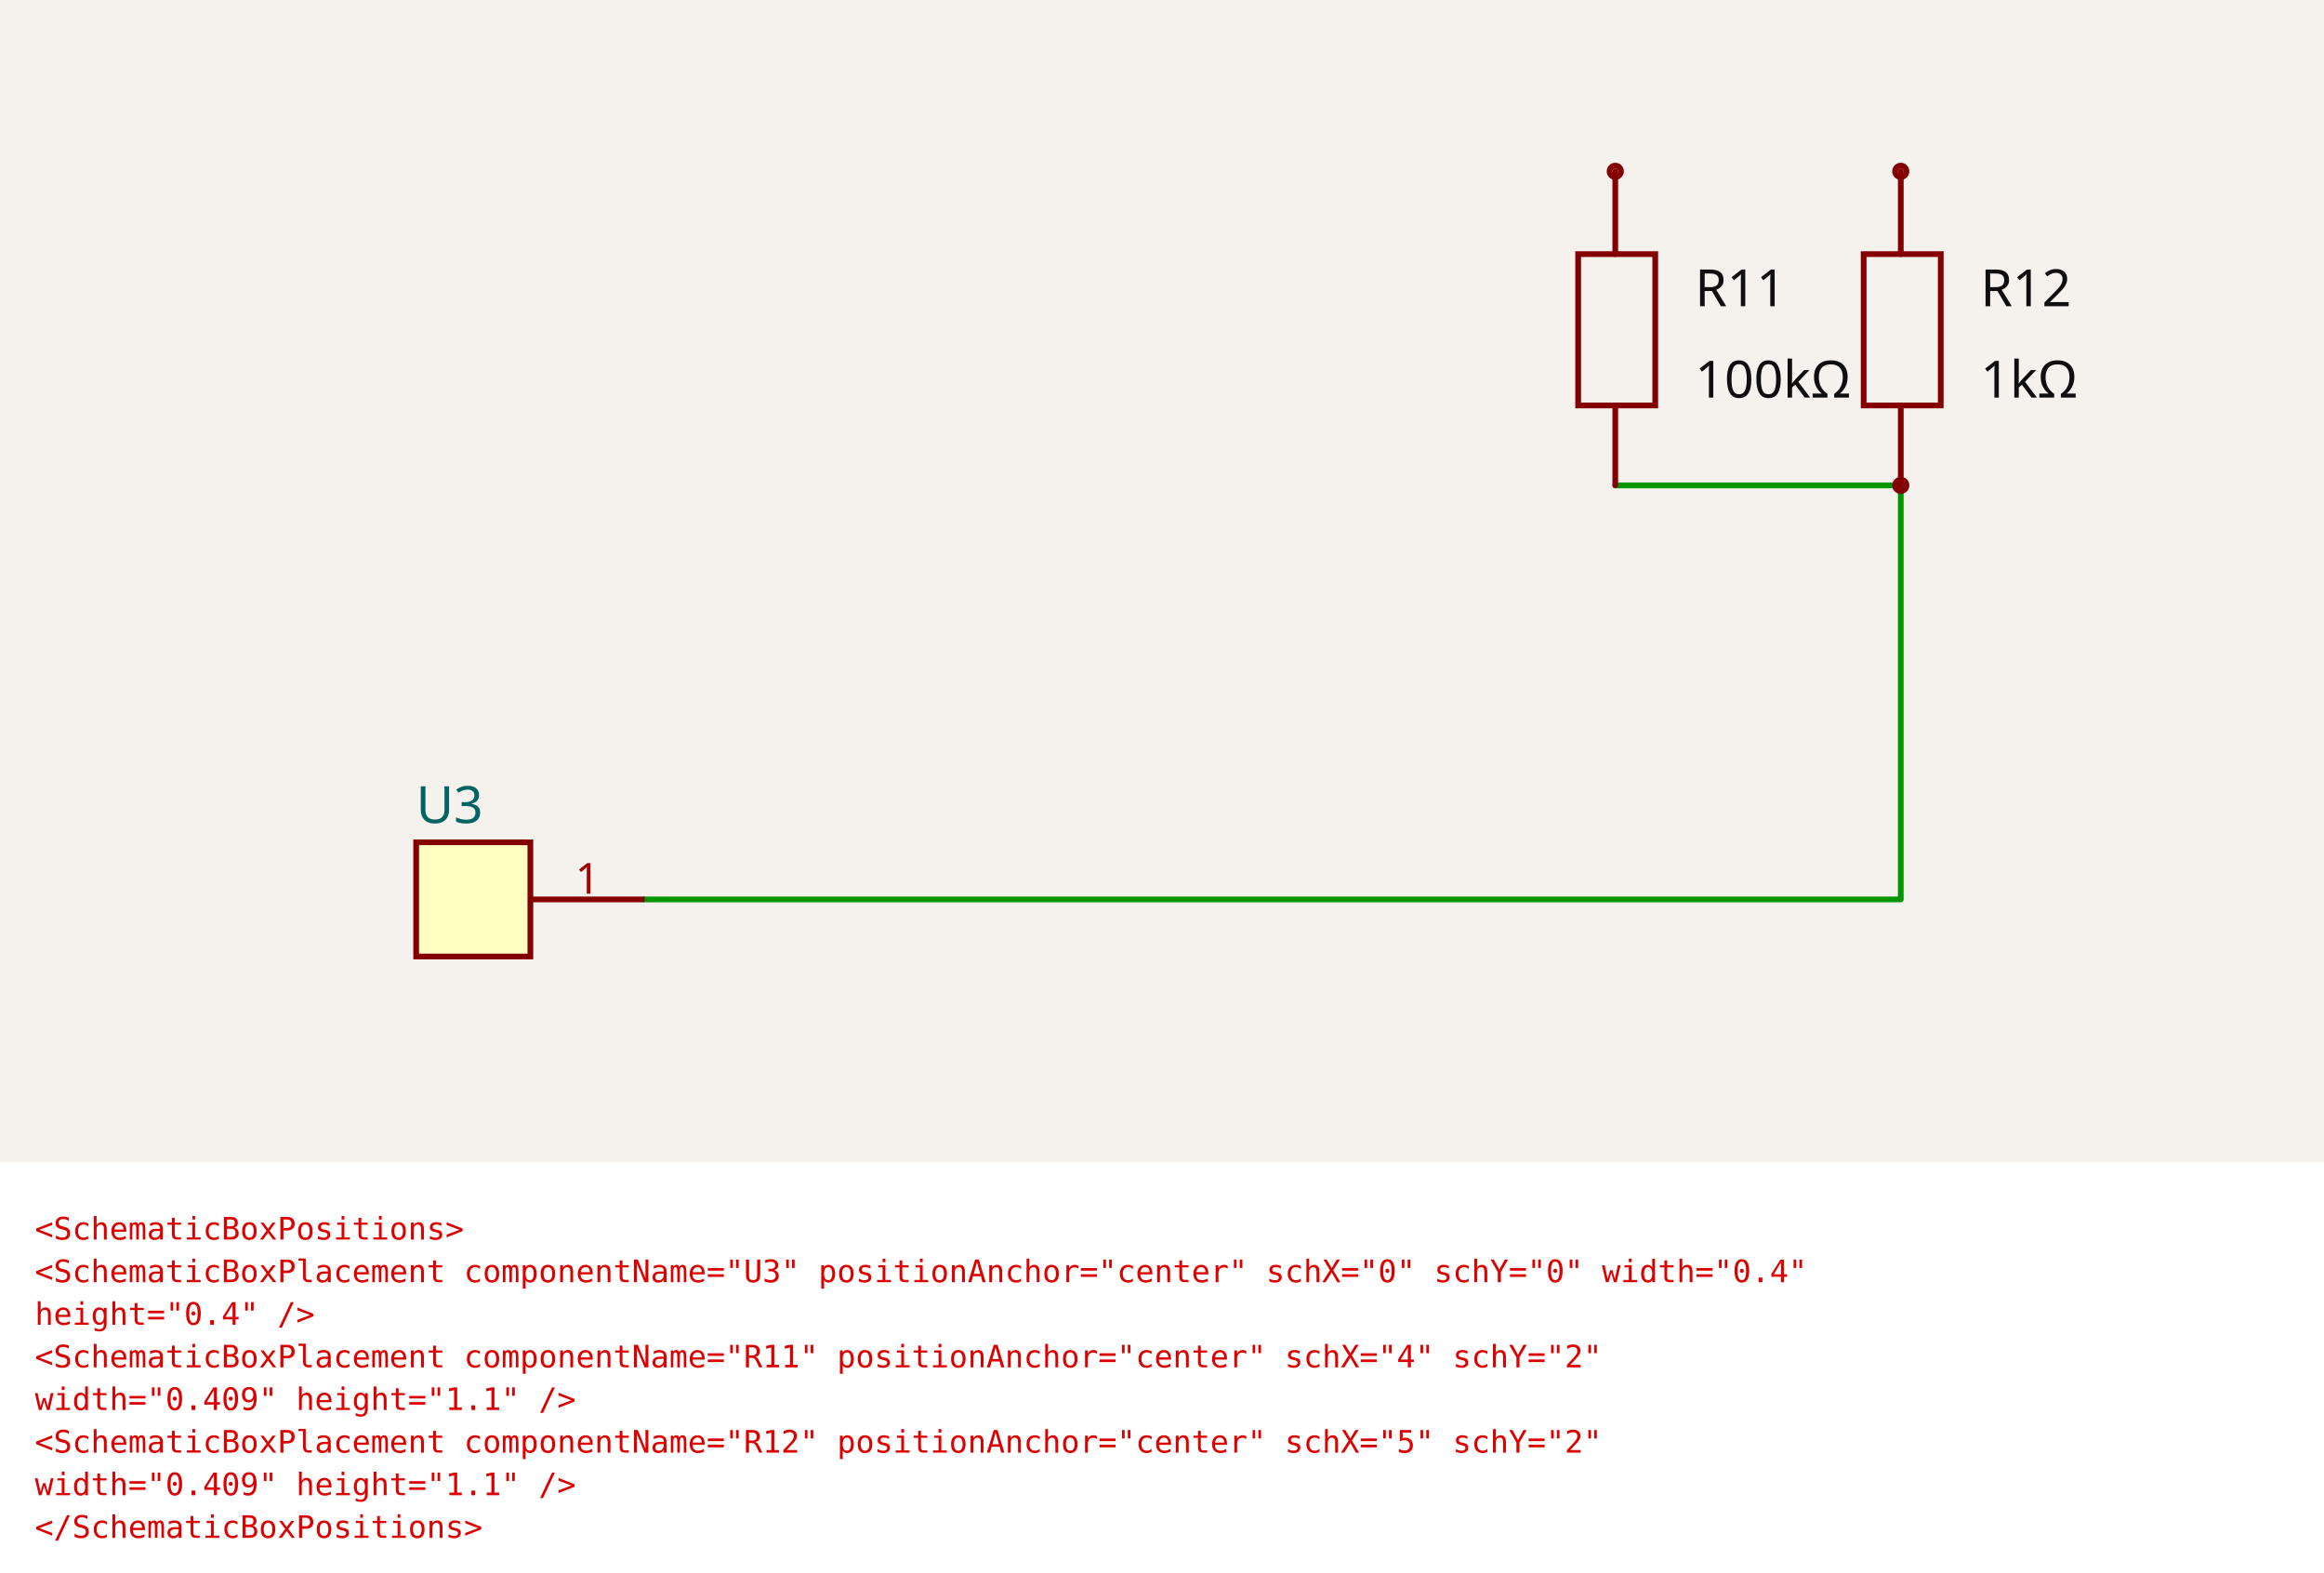
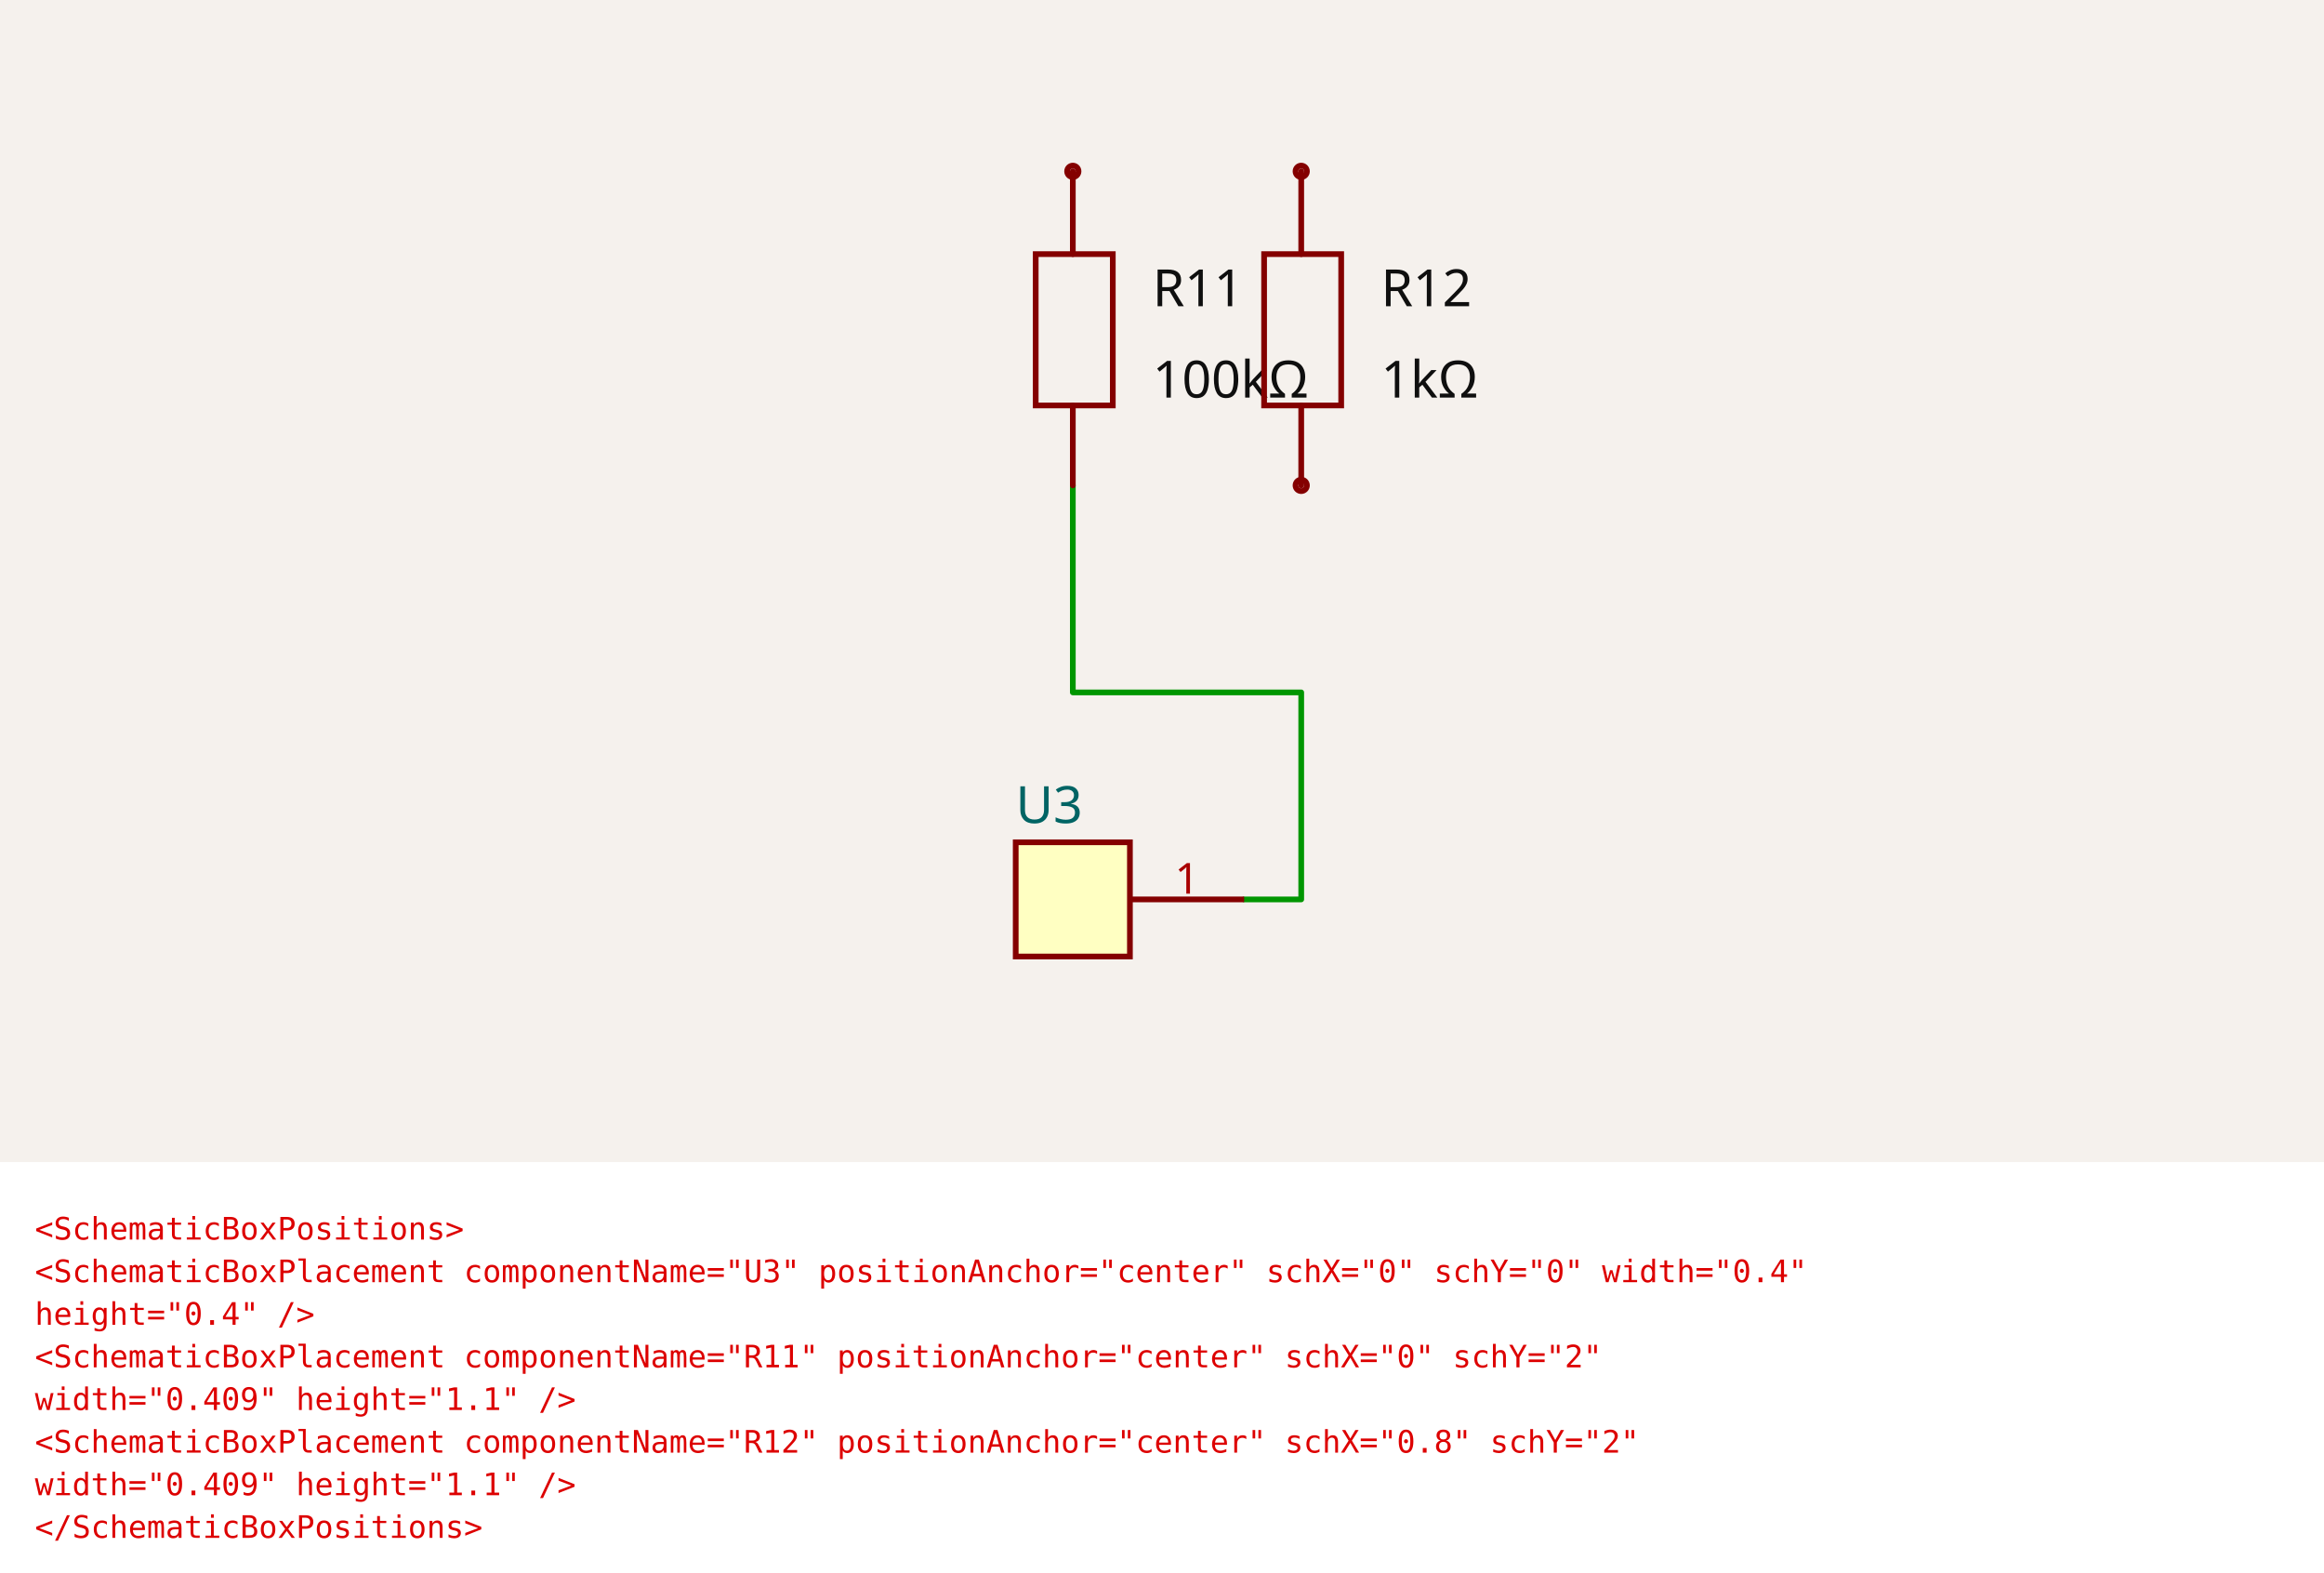
<svg xmlns="http://www.w3.org/2000/svg" width="1200" height="812" viewBox="0 0 1200 812" role="img" aria-label="schematic analysis fixture">
  <g transform="translate(0, 0)">
    <style>
              .boundary { fill: rgb(245, 241, 237); }
              .schematic-boundary { fill: none; stroke: #fff; }
              .component { fill: none; stroke: rgb(132, 0, 0); }
              .chip { fill: rgb(255, 255, 194); stroke: rgb(132, 0, 0); }
              .component-pin { fill: none; stroke: rgb(132, 0, 0); }
              /* Basic per-trace hover fallback */
              .trace:hover {
                filter: invert(1);
              }
              .trace:hover .trace-crossing-outline {
                opacity: 0;
              }
              .trace:hover .trace-junction {
                filter: invert(1);
              }
              /* Net-hover highlighting: when a trace or its overlays are hovered,
                 invert color for all traces (base + overlays) sharing the same
                 subcircuit connectivity key. Also hide crossing outline during hover. */
-               svg:has(:is(g.trace[data-subcircuit-connectivity-map-key="undefined"], g.trace-overlays[data-subcircuit-connectivity-map-key="undefined"]):hover) :is(g.trace[data-subcircuit-connectivity-map-key="undefined"], g.trace-overlays[data-subcircuit-connectivity-map-key="undefined"]) { filter: invert(1); }
- svg:has(:is(g.trace[data-subcircuit-connectivity-map-key="undefined"], g.trace-overlays[data-subcircuit-connectivity-map-key="undefined"]):hover) g.trace-overlays[data-subcircuit-connectivity-map-key="undefined"] .trace-crossing-outline { opacity: 0; }
+               svg:has(:is(g.trace[data-subcircuit-connectivity-map-key="unnamedsubcircuitsubcircuit_source_group_0_connectivity_net0"], g.trace-overlays[data-subcircuit-connectivity-map-key="unnamedsubcircuitsubcircuit_source_group_0_connectivity_net0"]):hover) :is(g.trace[data-subcircuit-connectivity-map-key="unnamedsubcircuitsubcircuit_source_group_0_connectivity_net0"], g.trace-overlays[data-subcircuit-connectivity-map-key="unnamedsubcircuitsubcircuit_source_group_0_connectivity_net0"]) { filter: invert(1); }
+ svg:has(:is(g.trace[data-subcircuit-connectivity-map-key="unnamedsubcircuitsubcircuit_source_group_0_connectivity_net0"], g.trace-overlays[data-subcircuit-connectivity-map-key="unnamedsubcircuitsubcircuit_source_group_0_connectivity_net0"]):hover) g.trace-overlays[data-subcircuit-connectivity-map-key="unnamedsubcircuitsubcircuit_source_group_0_connectivity_net0"] .trace-crossing-outline { opacity: 0; }
              .text { font-family: sans-serif; fill: rgb(0, 150, 0); }
              .pin-number { fill: rgb(169, 0, 0); }
              .port-label { fill: rgb(0, 100, 100); }
              .component-name { fill: rgb(0, 100, 100); }
              
            </style>
    <rect class="boundary" x="0" y="0" width="1200" height="600" />
-     <g class="trace sch-trace" data-layer="base" data-circuit-json-type="schematic_trace" data-schematic-trace-id="schematic_trace_r11">
-       <path d="M 332.821 464.373 L 981.47 464.373 L 981.47 250.614 L 834.05 250.614" class="trace-invisible-hover-outline sch-trace-hitbox" stroke="rgb(0, 150, 0)" fill="none" stroke-width="23.587px" stroke-linecap="round" opacity="0" stroke-linejoin="round" />
-       <path class="sch-trace-path" d="M 332.821 464.373 L 981.47 464.373 L 981.47 250.614 L 834.05 250.614" stroke="rgb(0, 150, 0)" fill="none" stroke-width="2.948px" stroke-linecap="round" stroke-linejoin="round" />
+     <g class="trace sch-trace" data-layer="base" data-circuit-json-type="schematic_trace" data-schematic-trace-id="schematic_trace_0" data-subcircuit-connectivity-map-key="unnamedsubcircuitsubcircuit_source_group_0_connectivity_net0">
+       <path d="M 642.403 464.373 L 671.887 464.373 L 671.887 357.494 L 553.951 357.494 L 553.951 250.614" class="trace-invisible-hover-outline sch-trace-hitbox" stroke="rgb(0, 150, 0)" fill="none" stroke-width="23.587px" stroke-linecap="round" opacity="0" stroke-linejoin="round" />
+       <path class="sch-trace-path" d="M 642.403 464.373 L 671.887 464.373 L 671.887 357.494 L 553.951 357.494 L 553.951 250.614" stroke="rgb(0, 150, 0)" fill="none" stroke-width="2.948px" stroke-linecap="round" stroke-linejoin="round" />
    </g>
-     <g class="trace-overlays sch-trace-overlays" data-layer="overlay" data-circuit-json-type="schematic_trace" data-schematic-trace-id="schematic_trace_r11" />
+     <g class="trace-overlays sch-trace-overlays" data-layer="overlay" data-circuit-json-type="schematic_trace" data-schematic-trace-id="schematic_trace_0" data-subcircuit-connectivity-map-key="unnamedsubcircuitsubcircuit_source_group_0_connectivity_net0" />
    <g class="sch-component" data-circuit-json-type="schematic_component" data-schematic-component-id="schematic_component_0">
-       <rect class="component chip sch-component-body" x="214.885" y="434.889" width="58.968" height="58.968" stroke-width="2.948px" fill="rgb(255, 255, 194)" stroke="rgb(132, 0, 0)" />
-       <rect class="component-overlay sch-component-overlay" x="214.885" y="434.889" width="58.968" height="58.968" fill="transparent" />
-       <text class="sch-text" x="214.885" y="513.022" fill="#006464" text-anchor="start" dominant-baseline="middle" font-family="sans-serif" font-size="26.536px" transform="rotate(0, 214.8849, 513.0221)" />
-       <text class="sch-text" x="214.885" y="415.725" fill="#006464" text-anchor="start" dominant-baseline="middle" font-family="sans-serif" font-size="26.536px" transform="rotate(0, 214.8849, 415.7248)">U3</text>
-       <line class="component-pin sch-component-pin sch-port-line" x1="273.853" y1="464.373" x2="332.821" y2="464.373" stroke-width="2.948px" />
+       <rect class="component chip sch-component-body" x="524.467" y="434.889" width="58.968" height="58.968" stroke-width="2.948px" fill="rgb(255, 255, 194)" stroke="rgb(132, 0, 0)" />
+       <rect class="component-overlay sch-component-overlay" x="524.467" y="434.889" width="58.968" height="58.968" fill="transparent" />
+       <text class="sch-text" x="524.467" y="513.022" fill="#006464" text-anchor="start" dominant-baseline="middle" font-family="sans-serif" font-size="26.536px" transform="rotate(0, 524.4672, 513.0221)" />
+       <text class="sch-text" x="524.467" y="415.725" fill="#006464" text-anchor="start" dominant-baseline="middle" font-family="sans-serif" font-size="26.536px" transform="rotate(0, 524.4672, 415.7248)">U3</text>
+       <line class="component-pin sch-component-pin sch-port-line" x1="583.435" y1="464.373" x2="642.403" y2="464.373" stroke-width="2.948px" />
      <g class="sch-port" data-schematic-port-id="source_port_0">
-         <rect x="329.873" y="461.425" width="5.897" height="5.897" opacity="0" />
+         <rect x="639.455" y="461.425" width="5.897" height="5.897" opacity="0" />
      </g>
-       <text class="pin-number sch-pin-number" x="303.337" y="461.425" style="font-family: sans-serif;" fill="rgb(169, 0, 0)" text-anchor="middle" dominant-baseline="auto" font-size="22.113px" transform="">1</text>
+       <text class="pin-number sch-pin-number" x="612.919" y="461.425" style="font-family: sans-serif;" fill="rgb(169, 0, 0)" text-anchor="middle" dominant-baseline="auto" font-size="22.113px" transform="">1</text>
    </g>
    <g class="sch-component" data-circuit-json-type="schematic_component" data-schematic-component-id="schematic_component_1">
-       <rect class="component-overlay sch-component-overlay" x="814.885" y="88.452" width="39.803" height="162.162" fill="transparent" />
-       <path class="sch-component-symbol-path" d="M 834.05 250.614 L 834.05 209.337" stroke="rgb(132, 0, 0)" fill="none" stroke-width="2.948px" stroke-linecap="round" />
-       <path class="sch-component-symbol-path" d="M 834.05 131.204 L 834.05 88.452" stroke="rgb(132, 0, 0)" fill="none" stroke-width="2.948px" stroke-linecap="round" />
-       <path class="sch-component-symbol-path" d="M 814.885 169.533 L 814.885 131.204 L 854.688 131.204 L 854.688 209.337 L 814.885 209.337 L 814.885 169.533" stroke="rgb(132, 0, 0)" fill="none" stroke-width="2.948px" stroke-linecap="round" />
-       <text class="sch-component-name sch-component-text" x="875.247" y="148.894" stroke="rgb(245, 241, 237)" stroke-width="2.948px" paint-order="stroke" fill="rgb(15, 15, 15)" font-family="sans-serif" text-anchor="start" dominant-baseline="middle" font-size="26.536px">R11</text>
-       <text class="sch-component-text" x="875.247" y="196.069" fill="rgb(15, 15, 15)" font-family="sans-serif" text-anchor="start" dominant-baseline="middle" font-size="26.536px">100kΩ</text>
-       <circle class="component-pin sch-component-pin" cx="834.05" cy="88.452" r="2.948px" stroke-width="2.948px" fill="none" stroke="rgb(132, 0, 0)" />
+       <rect class="component-overlay sch-component-overlay" x="534.787" y="88.452" width="39.803" height="162.162" fill="transparent" />
+       <path class="sch-component-symbol-path" d="M 553.951 250.614 L 553.951 209.337" stroke="rgb(132, 0, 0)" fill="none" stroke-width="2.948px" stroke-linecap="round" />
+       <path class="sch-component-symbol-path" d="M 553.951 131.204 L 553.951 88.452" stroke="rgb(132, 0, 0)" fill="none" stroke-width="2.948px" stroke-linecap="round" />
+       <path class="sch-component-symbol-path" d="M 534.787 169.533 L 534.787 131.204 L 574.59 131.204 L 574.59 209.337 L 534.787 209.337 L 534.787 169.533" stroke="rgb(132, 0, 0)" fill="none" stroke-width="2.948px" stroke-linecap="round" />
+       <text class="sch-component-name sch-component-text" x="595.149" y="148.894" stroke="rgb(245, 241, 237)" stroke-width="2.948px" paint-order="stroke" fill="rgb(15, 15, 15)" font-family="sans-serif" text-anchor="start" dominant-baseline="middle" font-size="26.536px">R11</text>
+       <text class="sch-component-text" x="595.149" y="196.069" fill="rgb(15, 15, 15)" font-family="sans-serif" text-anchor="start" dominant-baseline="middle" font-size="26.536px">100kΩ</text>
+       <circle class="component-pin sch-component-pin" cx="553.951" cy="88.452" r="2.948px" stroke-width="2.948px" fill="none" stroke="rgb(132, 0, 0)" />
    </g>
    <g class="sch-component" data-circuit-json-type="schematic_component" data-schematic-component-id="schematic_component_2">
-       <rect class="component-overlay sch-component-overlay" x="962.305" y="88.452" width="39.803" height="162.162" fill="transparent" />
-       <path class="sch-component-symbol-path" d="M 981.47 250.614 L 981.47 209.337" stroke="rgb(132, 0, 0)" fill="none" stroke-width="2.948px" stroke-linecap="round" />
-       <path class="sch-component-symbol-path" d="M 981.47 131.204 L 981.47 88.452" stroke="rgb(132, 0, 0)" fill="none" stroke-width="2.948px" stroke-linecap="round" />
-       <path class="sch-component-symbol-path" d="M 962.305 169.533 L 962.305 131.204 L 1002.109 131.204 L 1002.109 209.337 L 962.305 209.337 L 962.305 169.533" stroke="rgb(132, 0, 0)" fill="none" stroke-width="2.948px" stroke-linecap="round" />
-       <text class="sch-component-name sch-component-text" x="1022.667" y="148.894" stroke="rgb(245, 241, 237)" stroke-width="2.948px" paint-order="stroke" fill="rgb(15, 15, 15)" font-family="sans-serif" text-anchor="start" dominant-baseline="middle" font-size="26.536px">R12</text>
-       <text class="sch-component-text" x="1022.667" y="196.069" fill="rgb(15, 15, 15)" font-family="sans-serif" text-anchor="start" dominant-baseline="middle" font-size="26.536px">1kΩ</text>
-       <circle class="component-pin sch-component-pin" cx="981.47" cy="250.614" r="2.948px" stroke-width="2.948px" fill="none" stroke="rgb(132, 0, 0)" />
-       <circle class="component-pin sch-component-pin" cx="981.47" cy="88.452" r="2.948px" stroke-width="2.948px" fill="none" stroke="rgb(132, 0, 0)" />
+       <rect class="component-overlay sch-component-overlay" x="652.723" y="88.452" width="39.803" height="162.162" fill="transparent" />
+       <path class="sch-component-symbol-path" d="M 671.887 250.614 L 671.887 209.337" stroke="rgb(132, 0, 0)" fill="none" stroke-width="2.948px" stroke-linecap="round" />
+       <path class="sch-component-symbol-path" d="M 671.887 131.204 L 671.887 88.452" stroke="rgb(132, 0, 0)" fill="none" stroke-width="2.948px" stroke-linecap="round" />
+       <path class="sch-component-symbol-path" d="M 652.723 169.533 L 652.723 131.204 L 692.526 131.204 L 692.526 209.337 L 652.723 209.337 L 652.723 169.533" stroke="rgb(132, 0, 0)" fill="none" stroke-width="2.948px" stroke-linecap="round" />
+       <text class="sch-component-name sch-component-text" x="713.085" y="148.894" stroke="rgb(245, 241, 237)" stroke-width="2.948px" paint-order="stroke" fill="rgb(15, 15, 15)" font-family="sans-serif" text-anchor="start" dominant-baseline="middle" font-size="26.536px">R12</text>
+       <text class="sch-component-text" x="713.085" y="196.069" fill="rgb(15, 15, 15)" font-family="sans-serif" text-anchor="start" dominant-baseline="middle" font-size="26.536px">1kΩ</text>
+       <circle class="component-pin sch-component-pin" cx="671.887" cy="250.614" r="2.948px" stroke-width="2.948px" fill="none" stroke="rgb(132, 0, 0)" />
+       <circle class="component-pin sch-component-pin" cx="671.887" cy="88.452" r="2.948px" stroke-width="2.948px" fill="none" stroke="rgb(132, 0, 0)" />
    </g>
    <g class="schematic-port-hover sch-port-hover" data-schematic-port-id="source_port_0">
-       <circle cx="332.821" cy="464.373" r="5.897" fill="red" opacity="0" />
+       <circle cx="642.403" cy="464.373" r="5.897" fill="red" opacity="0" />
    </g>
    <g class="schematic-port-hover sch-port-hover" data-schematic-port-id="source_port_1">
-       <circle cx="834.05" cy="250.614" r="5.897" fill="red" opacity="0" />
+       <circle cx="553.951" cy="250.614" r="5.897" fill="red" opacity="0" />
    </g>
    <g class="schematic-port-hover sch-port-hover" data-schematic-port-id="source_port_2">
-       <circle cx="834.05" cy="88.452" r="5.897" fill="red" opacity="0" />
+       <circle cx="553.951" cy="88.452" r="5.897" fill="red" opacity="0" />
    </g>
    <g class="schematic-port-hover sch-port-hover" data-schematic-port-id="source_port_3">
-       <circle cx="981.47" cy="250.614" r="5.897" fill="red" opacity="0" />
+       <circle cx="671.887" cy="250.614" r="5.897" fill="red" opacity="0" />
    </g>
    <g class="schematic-port-hover sch-port-hover" data-schematic-port-id="source_port_4">
-       <circle cx="981.47" cy="88.452" r="5.897" fill="red" opacity="0" />
+       <circle cx="671.887" cy="88.452" r="5.897" fill="red" opacity="0" />
    </g>
  </g>
  <g transform="translate(0, 600) scale(1, 1) translate(0, 0)">
    <rect width="100%" height="100%" fill="#fff" />
    <text x="18" y="40" fill="#d00" font-family="Menlo, Consolas, monospace" font-size="16">
      <tspan x="18" dy="0">&lt;SchematicBoxPositions&gt;</tspan>
      <tspan x="18" dy="22">&lt;SchematicBoxPlacement componentName="U3" positionAnchor="center" schX="0" schY="0" width="0.4"</tspan>
      <tspan x="18" dy="22">  height="0.4" /&gt;</tspan>
-       <tspan x="18" dy="22">&lt;SchematicBoxPlacement componentName="R11" positionAnchor="center" schX="4" schY="2"</tspan>
+       <tspan x="18" dy="22">&lt;SchematicBoxPlacement componentName="R11" positionAnchor="center" schX="0" schY="2"</tspan>
      <tspan x="18" dy="22">  width="0.409" height="1.1" /&gt;</tspan>
-       <tspan x="18" dy="22">&lt;SchematicBoxPlacement componentName="R12" positionAnchor="center" schX="5" schY="2"</tspan>
+       <tspan x="18" dy="22">&lt;SchematicBoxPlacement componentName="R12" positionAnchor="center" schX="0.8" schY="2"</tspan>
      <tspan x="18" dy="22">  width="0.409" height="1.1" /&gt;</tspan>
      <tspan x="18" dy="22">&lt;/SchematicBoxPositions&gt;</tspan>
    </text>
  </g>
</svg>
